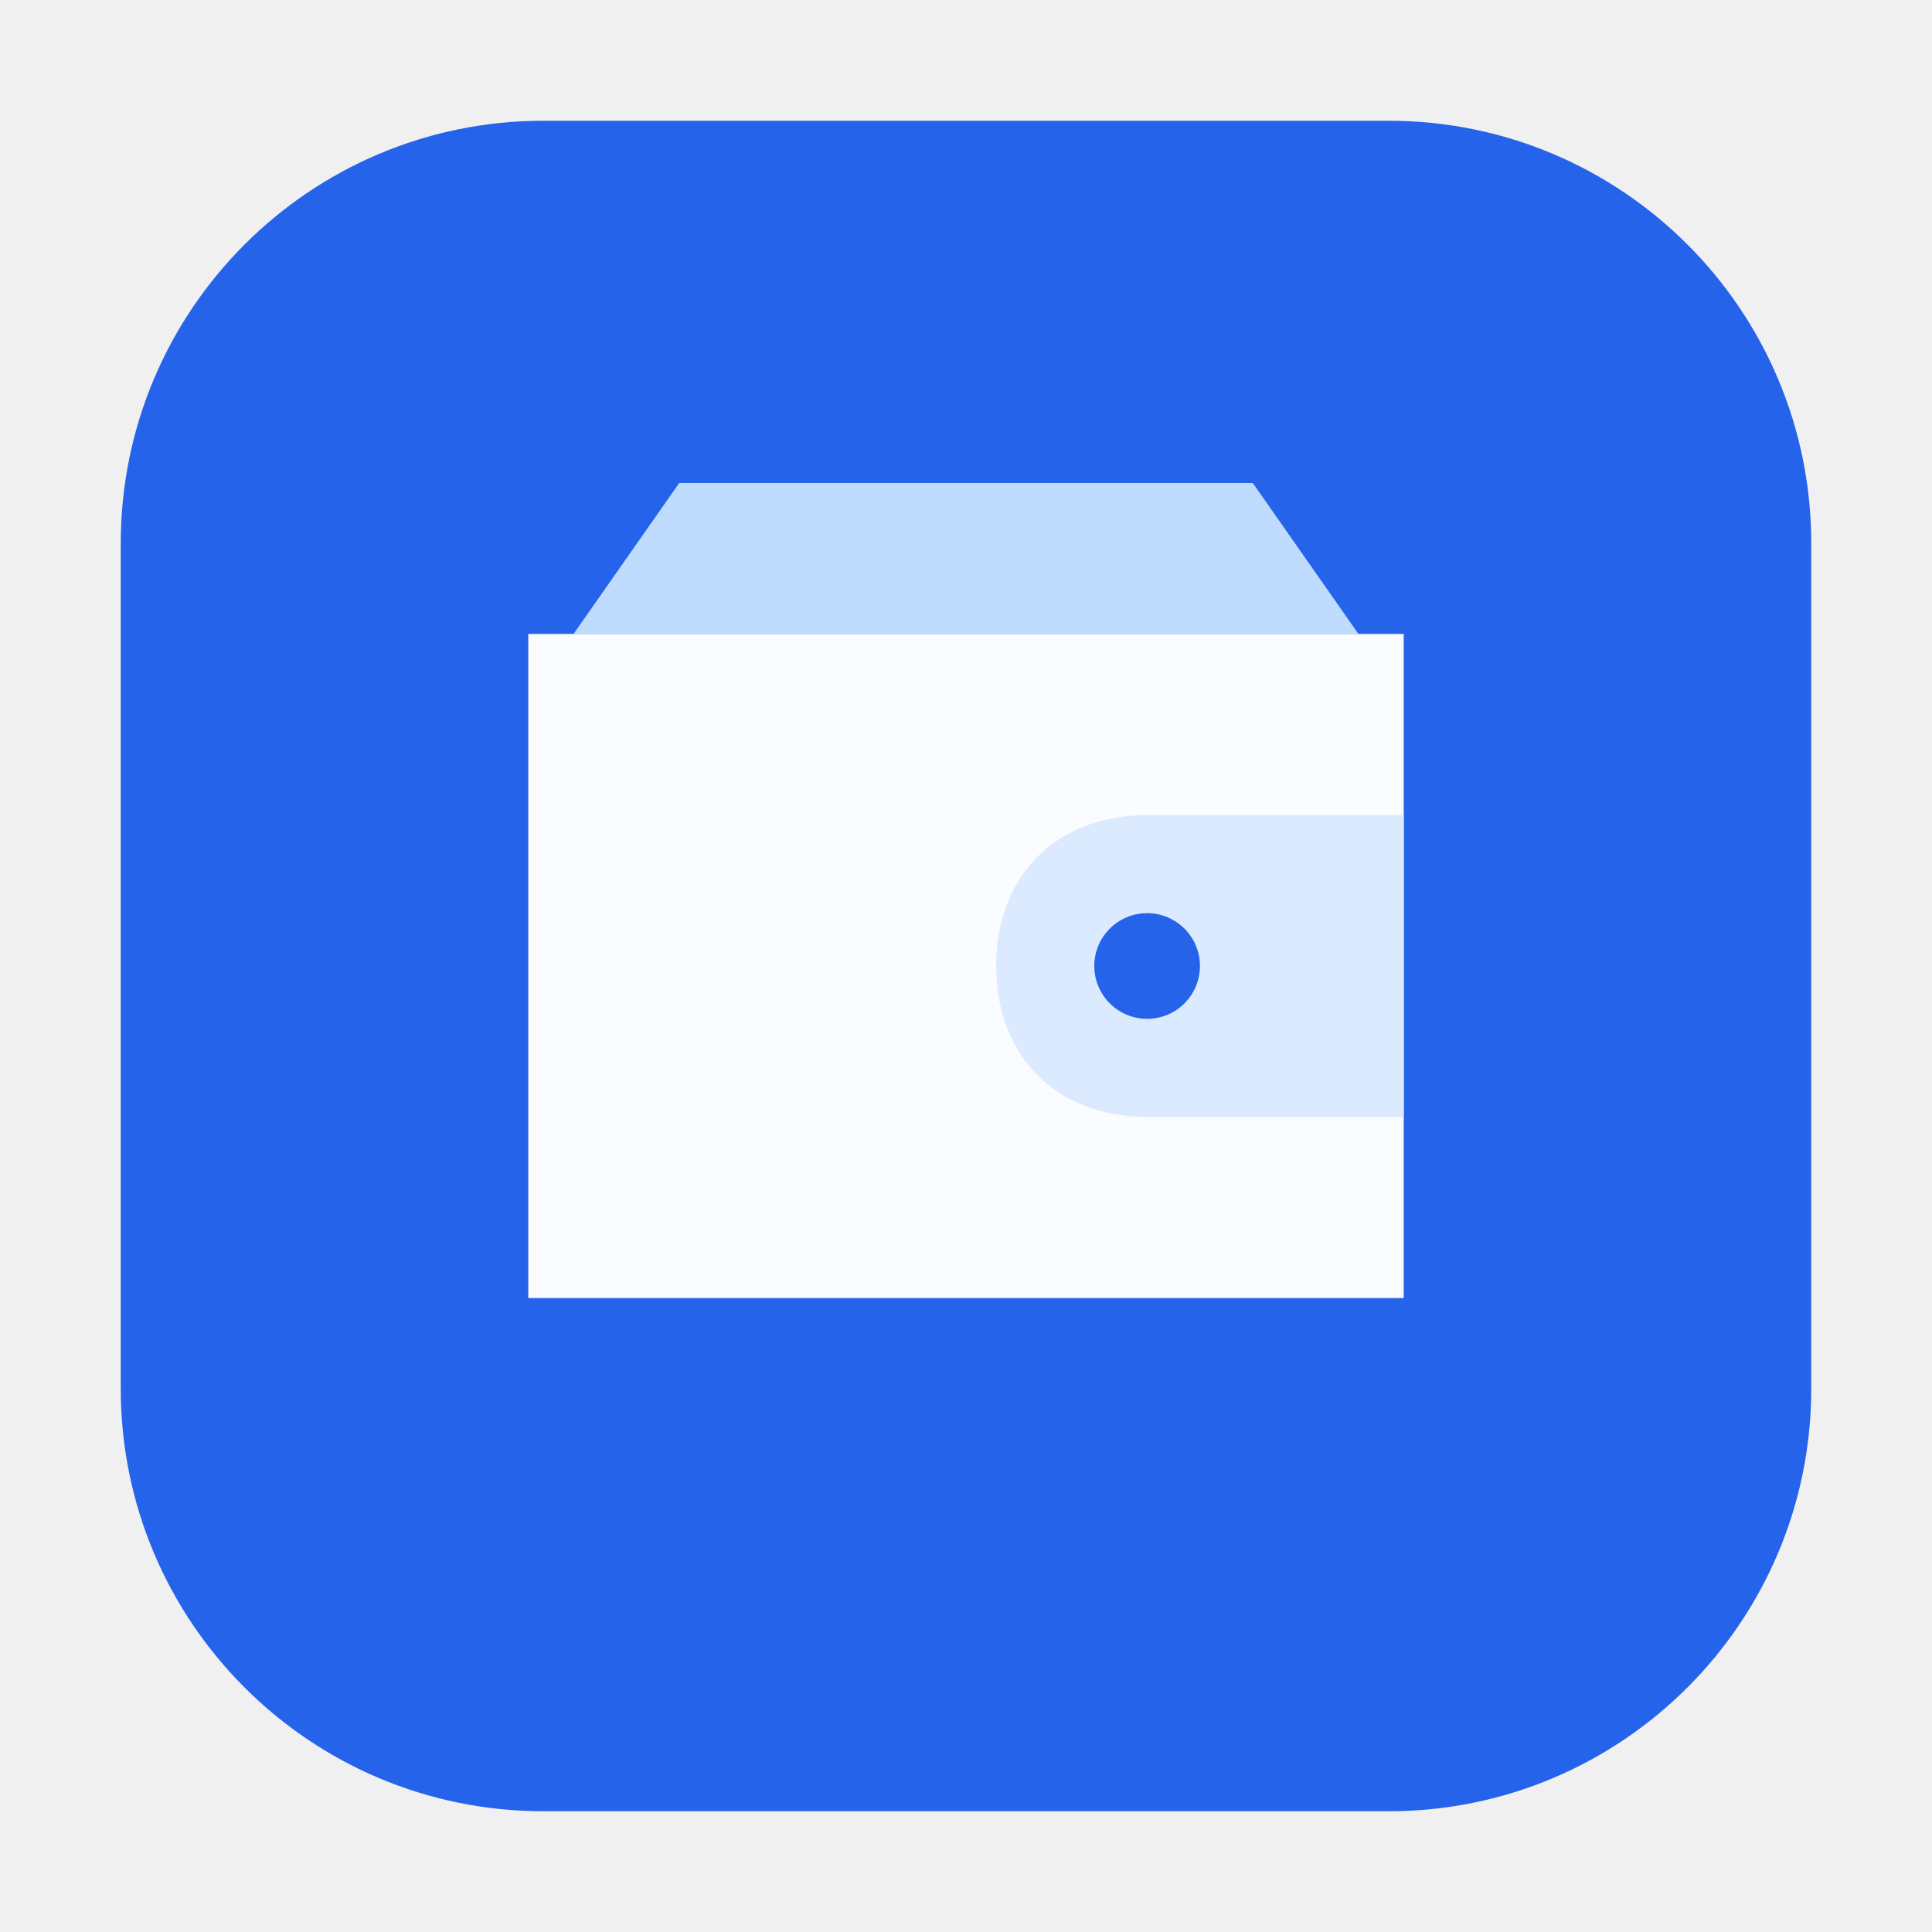
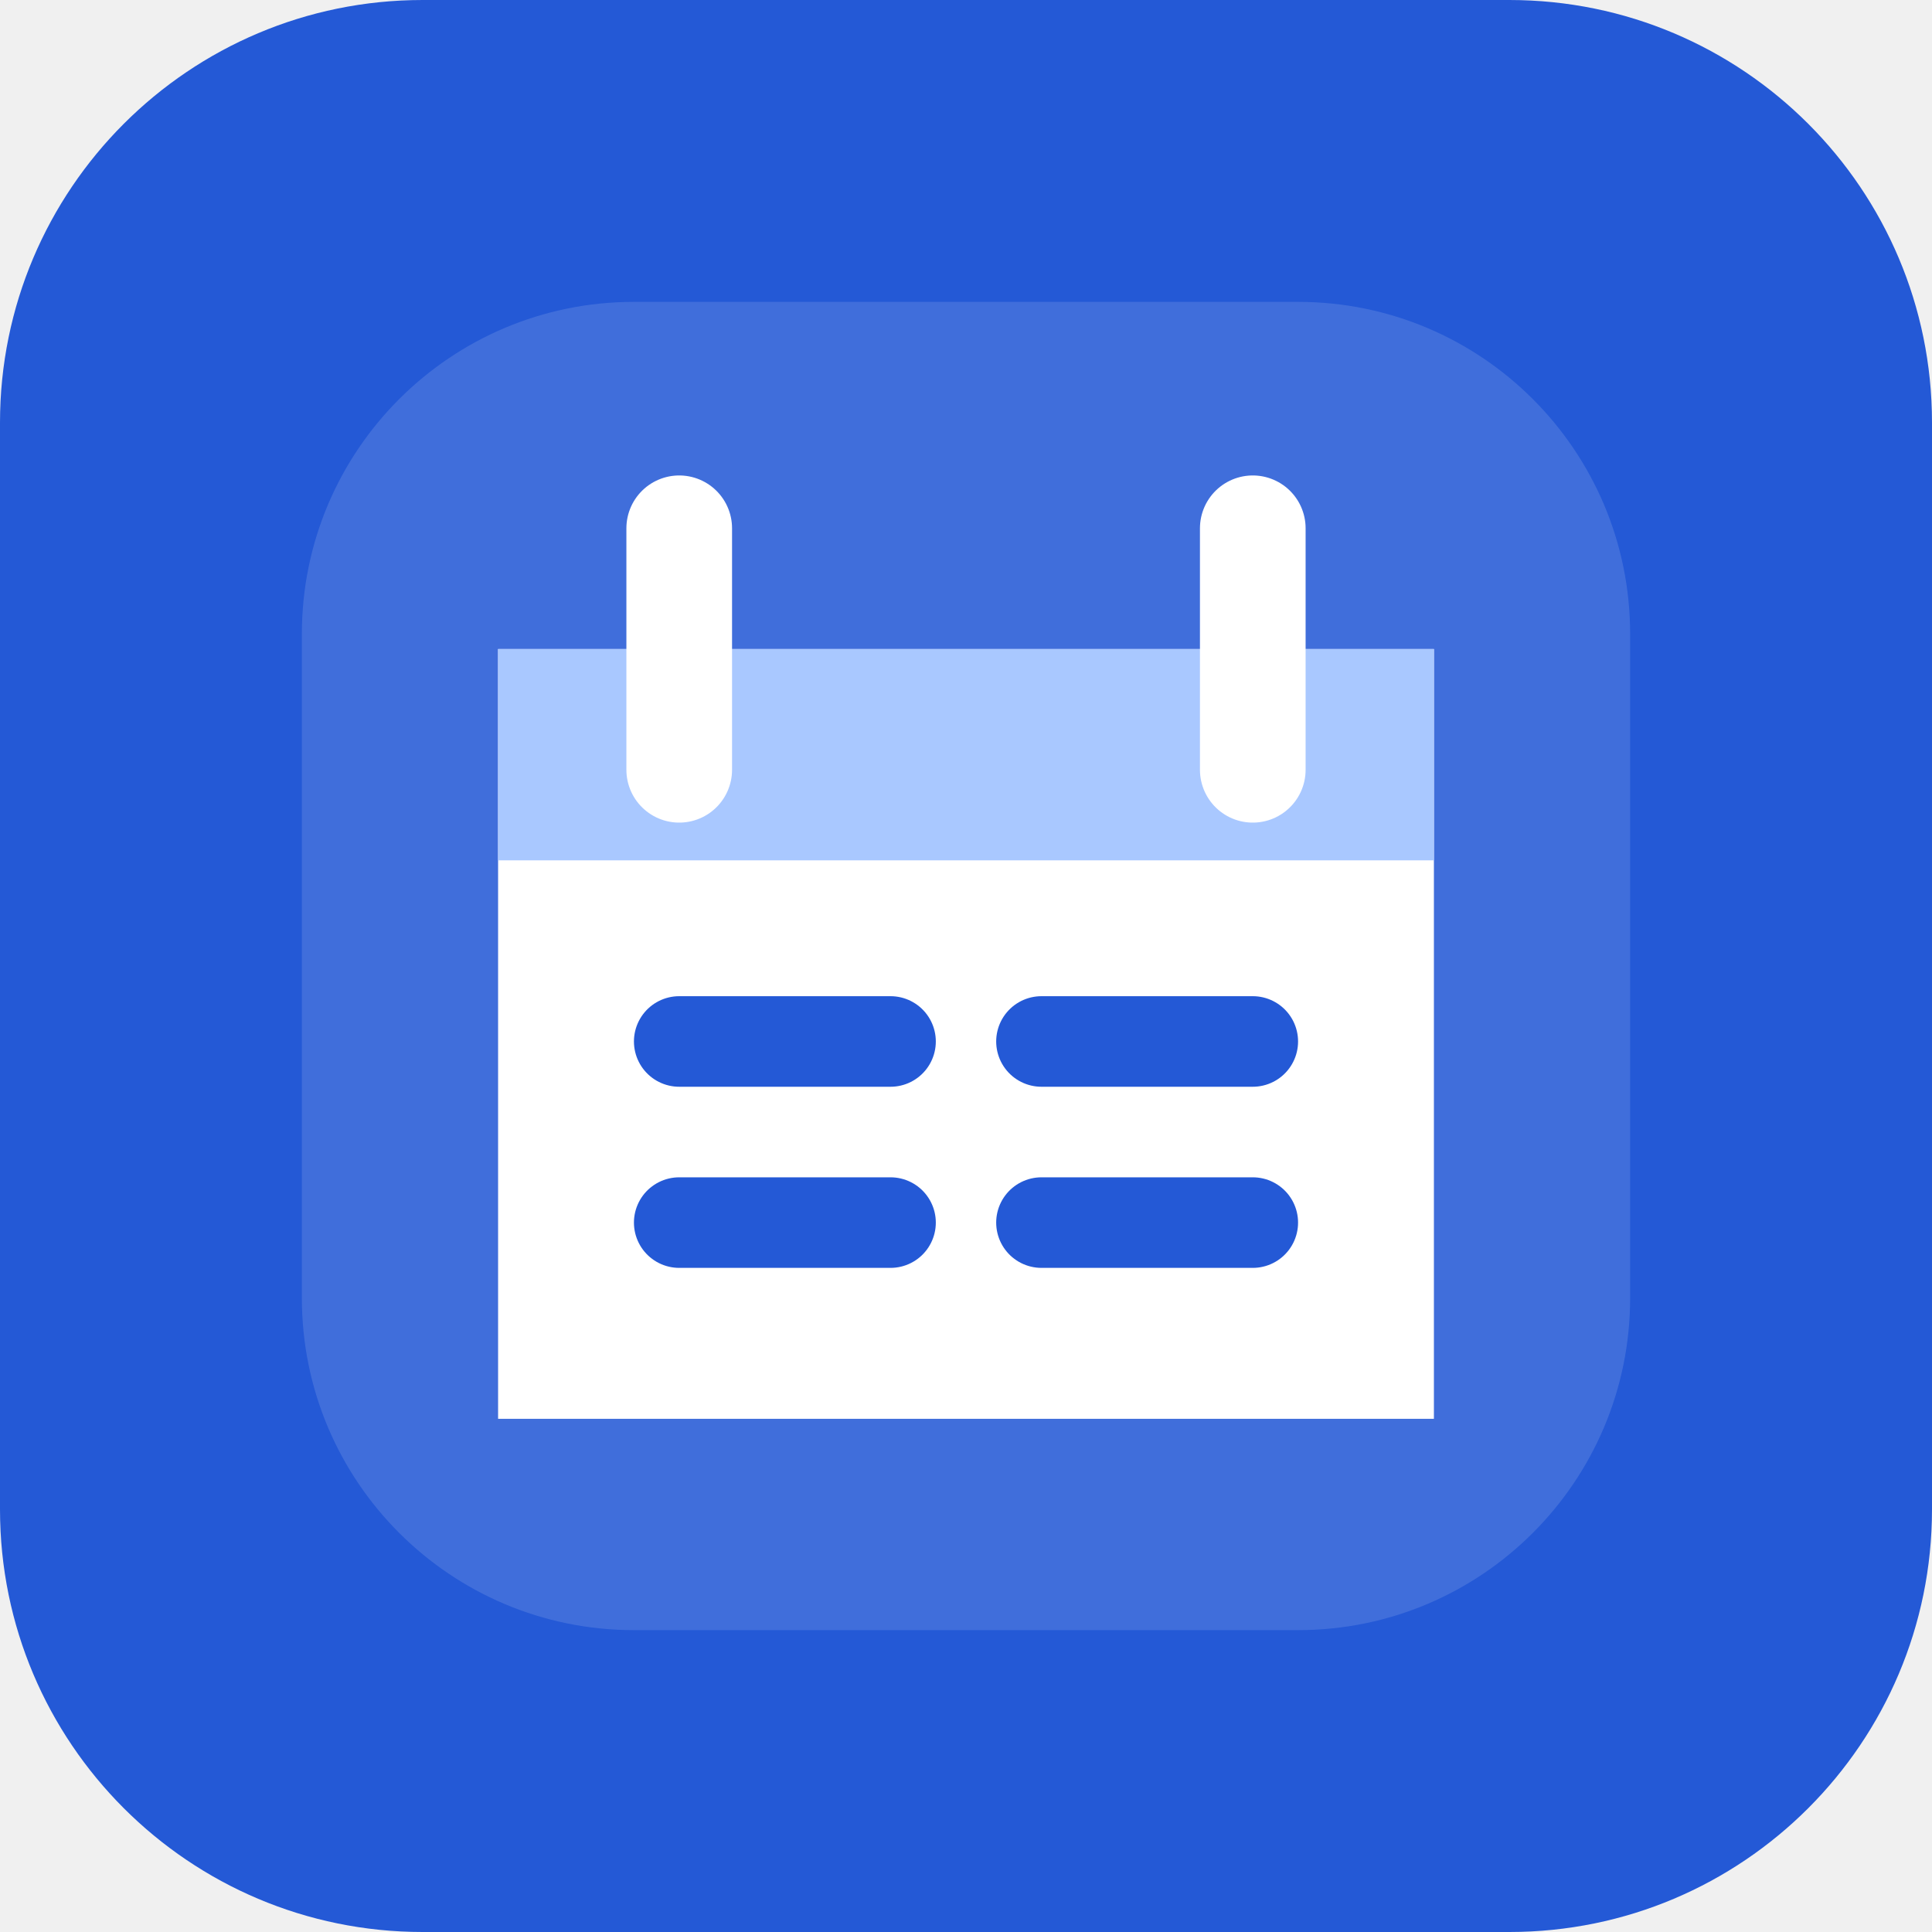
<svg xmlns="http://www.w3.org/2000/svg" viewBox="0 0 128 128">
-   <rect x="8" y="8" width="112" height="112" rx="28" fill="#2563eb" />
-   <path d="M35 42h58v44H35z" fill="#fff" opacity=".98" />
-   <path d="M76 54h17v20H76c-6 0-10-4-10-10s4-10 10-10Z" fill="#dbeafe" />
-   <circle cx="76" cy="64" r="3.5" fill="#2563eb" />
-   <path d="M45 32h38l7 10H38z" fill="#bfdbfe" />
+   <rect width="128" height="128" rx="28" fill="#2459d6" />
+   <rect x="20" y="20" width="88" height="88" rx="22" fill="#fff" opacity=".13" />
+   <path d="M33 43h62v51H33z" fill="#fff" rx="8" />
+   <path d="M33 43h62v14H33z" fill="#a9c8ff" />
+   <path d="M45 35v16M83 35v16" stroke="#fff" stroke-width="7" stroke-linecap="round" />
+   <path d="M45 69h14m10 0h14M45 81h14m10 0h14" stroke="#2459d6" stroke-width="6" stroke-linecap="round" />
</svg>
